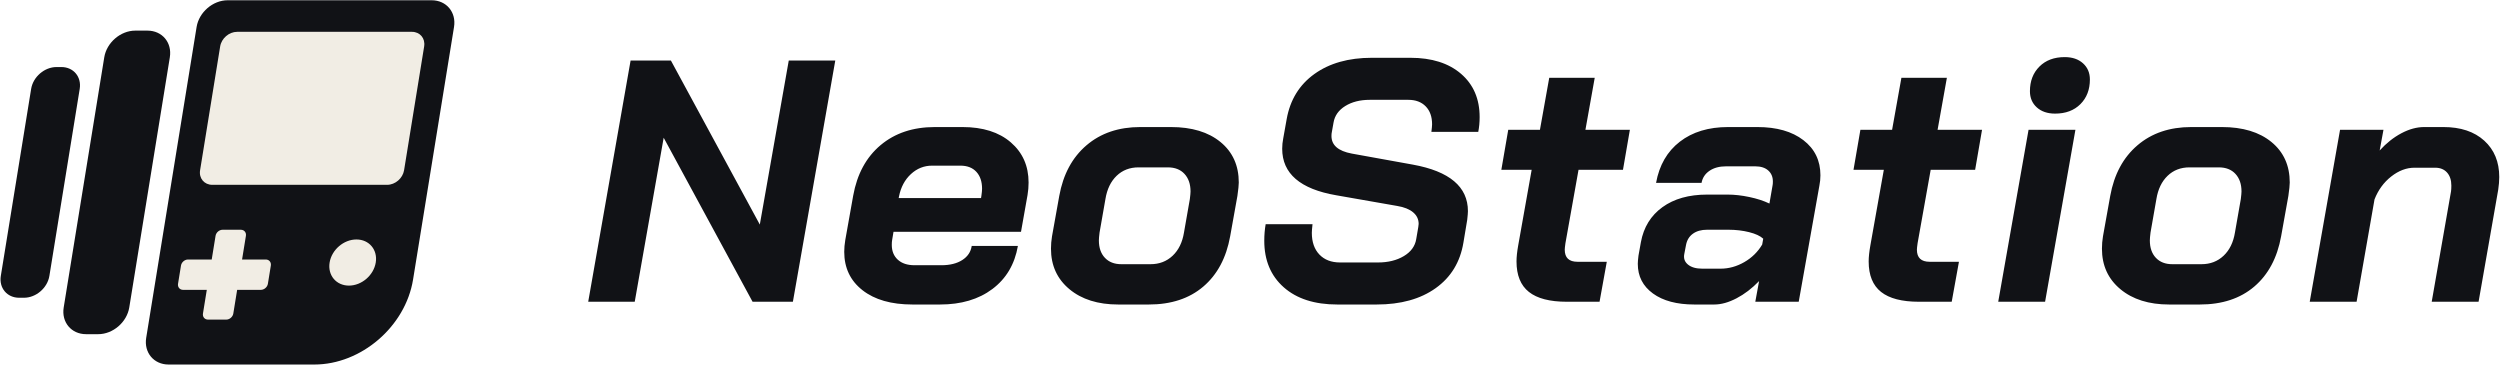
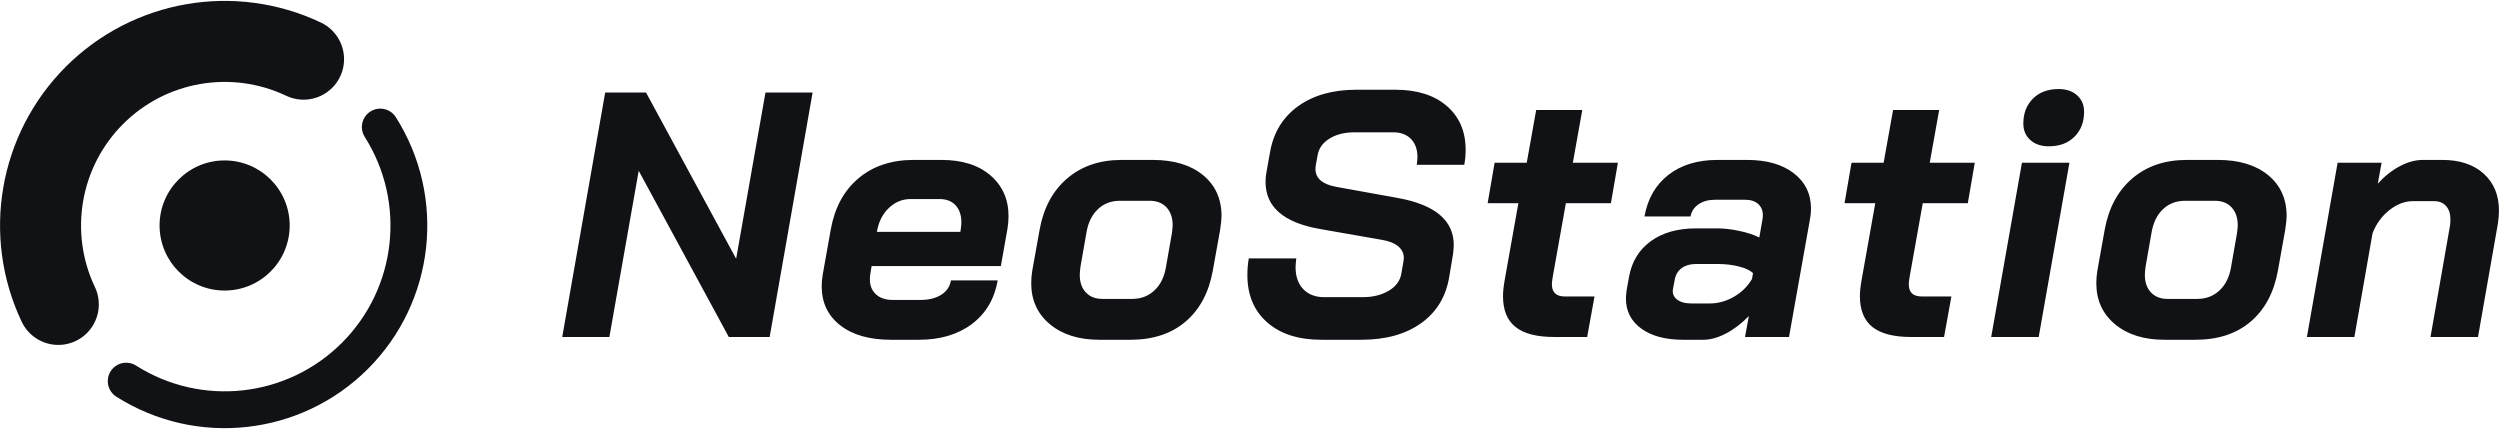
- <svg xmlns="http://www.w3.org/2000/svg" viewBox="134.0 200.8 761.8 111.3">
-   <g id="icon" transform="matrix(0.37 0 -0.06 0.37 147.87 200.88)">
-     <path fill="#111216" d="M18 55H22A18 18 0 0 1 40 73V227A18 18 0 0 1 22 245H18A18 18 0 0 1 0 227V73A18 18 0 0 1 18 55Z" />
-     <path fill="#111216" d="M78 25H88A22 22 0 0 1 110 47V253A22 22 0 0 1 88 275H78A22 22 0 0 1 56 253V47A22 22 0 0 1 78 25Z" />
-     <path fill="#111216" d="M150 0H318A22 22 0 0 1 340 22V230A70 70 0 0 1 270 300H150A22 22 0 0 1 128 278V22A22 22 0 0 1 150 0Z" />
-     <path fill="#F1EDE4" d="M162 26H306A12 12 0 0 1 318 38V140A12 12 0 0 1 306 152H162A12 12 0 0 1 150 140V38A12 12 0 0 1 162 26Z" />
-     <path fill="#F1EDE4" d="M171.5 194A5 5 0 0 1 176.5 189H191.5A5 5 0 0 1 196.5 194V213.5H216A5 5 0 0 1 221 218.5V233.5A5 5 0 0 1 216 238.5H196.5V258A5 5 0 0 1 191.5 263H176.5A5 5 0 0 1 171.5 258V238.5H152A5 5 0 0 1 147 233.5V218.5A5 5 0 0 1 152 213.5H171.5Z" />
-     <path fill="#F1EDE4" d="M269 216A19 19 0 1 0 307 216A19 19 0 1 0 269 216Z" />
-   </g>
-   <g id="wordmark" transform="translate(311.35 292.75) scale(1.05)">
-     <path fill="#111216" d="M1.8 0L14.1 -70L25.8 -70L51.6 -22.4L60 -70L73.5 -70L61.2 0L49.5 0L23.7 -47.6L15.3 0L1.8 0M95.9 0.8Q86.7 0.8 81.4 -3.35Q76.1 -7.5 76.1 -14.5L76.1 -14.5Q76.1 -16.1 76.4 -17.9L76.4 -17.9L78.7 -30.8Q80.4 -40.2 86.65 -45.45Q92.9 -50.7 102.4 -50.7L102.4 -50.7L110.4 -50.7Q119.3 -50.7 124.45 -46.25Q129.6 -41.8 129.6 -34.6L129.6 -34.6Q129.6 -32.8 129.3 -31L129.3 -31L127.4 -20.3L90.4 -20.3L90 -17.9Q89.9 -17.4 89.9 -16.5L89.9 -16.5Q89.9 -13.8 91.65 -12.2Q93.4 -10.6 96.5 -10.6L96.5 -10.6L104.3 -10.6Q108 -10.6 110.35 -12.1Q112.7 -13.6 113.1 -16.2L113.1 -16.2L126.5 -16.2Q125.1 -8.2 119.1 -3.7Q113.1 0.8 103.9 0.8L103.9 0.8L95.9 0.8M91.9 -30.1L115.8 -30.1L115.9 -30.7Q116.1 -32.1 116.1 -32.8L116.1 -32.8Q116.1 -35.9 114.45 -37.7Q112.8 -39.5 109.8 -39.5L109.8 -39.5L101.6 -39.5Q98.1 -39.5 95.45 -37.05Q92.8 -34.6 92 -30.6L92 -30.6L91.9 -30.1M155.6 0.8Q146.8 0.8 141.45 -3.65Q136.1 -8.1 136.1 -15.4L136.1 -15.4Q136.1 -17.2 136.4 -19L136.4 -19L138.5 -30.7Q140.2 -40.1 146.4 -45.4Q152.6 -50.7 162 -50.7L162 -50.7L170.9 -50.7Q180 -50.7 185.3 -46.35Q190.6 -42 190.6 -34.6L190.6 -34.6Q190.6 -33.5 190.2 -30.7L190.2 -30.7L188.1 -19Q186.4 -9.6 180.3 -4.4Q174.2 0.8 164.5 0.8L164.5 0.8L155.6 0.8M156.5 -10.9L165 -10.9Q168.8 -10.9 171.4 -13.35Q174 -15.8 174.7 -20.1L174.7 -20.1L176.4 -29.8Q176.6 -31.4 176.6 -32L176.6 -32Q176.6 -35.2 174.85 -37.1Q173.1 -39 170 -39L170 -39L161.5 -39Q157.7 -39 155.15 -36.55Q152.6 -34.1 151.9 -29.8L151.9 -29.8L150.2 -20.1Q150 -18.5 150 -17.8L150 -17.8Q150 -14.6 151.75 -12.75Q153.5 -10.9 156.5 -10.9L156.5 -10.9M219.2 0.8Q209.3 0.8 203.65 -4.2Q198 -9.2 198 -17.7L198 -17.7Q198 -20.2 198.4 -22.5L198.4 -22.5L212 -22.5Q211.8 -20.7 211.8 -20L211.8 -20Q211.8 -16 214 -13.7Q216.2 -11.4 220 -11.4L220 -11.4L231 -11.4Q235.4 -11.4 238.5 -13.25Q241.6 -15.1 242.1 -18.2L242.1 -18.2L242.7 -21.7L242.8 -22.6Q242.8 -24.6 241.2 -25.95Q239.6 -27.3 236.6 -27.8L236.6 -27.8L218.9 -30.9Q203.2 -33.6 203.2 -44.4L203.2 -44.4Q203.2 -45.9 203.5 -47.4L203.5 -47.4L204.5 -53Q206 -61.4 212.55 -66.1Q219.1 -70.8 229.2 -70.8L229.2 -70.8L240.4 -70.8Q249.7 -70.8 255.1 -66.15Q260.5 -61.5 260.5 -53.6L260.5 -53.6Q260.5 -51.3 260.1 -49.3L260.1 -49.3L246.5 -49.3Q246.7 -50.9 246.7 -51.5L246.7 -51.5Q246.7 -54.8 244.85 -56.7Q243 -58.6 239.8 -58.6L239.8 -58.6L228.6 -58.6Q224.4 -58.6 221.5 -56.8Q218.6 -55 218.1 -52L218.1 -52L217.6 -49.2Q217.5 -48.8 217.5 -48.1L217.5 -48.1Q217.5 -44.1 223.4 -43L223.4 -43L241.1 -39.8Q257.1 -36.9 257.1 -26.3L257.1 -26.3Q257.1 -25.6 256.9 -23.8L256.9 -23.8L255.8 -17.2Q254.4 -8.7 247.75 -3.95Q241.1 0.8 230.6 0.8L230.6 0.8L219.2 0.8M285.8 0Q278.4 0 274.8 -2.85Q271.2 -5.7 271.2 -11.7L271.2 -11.7Q271.2 -13.6 271.7 -16.4L271.7 -16.4L275.6 -38.3L266.8 -38.3L268.8 -49.9L278 -49.9L280.7 -65L293.9 -65L291.2 -49.9L304.1 -49.9L302.1 -38.3L289.2 -38.3L285.4 -17Q285.2 -15.6 285.2 -15.1L285.2 -15.1Q285.2 -11.6 288.9 -11.6L288.9 -11.6L297.4 -11.6L295.3 0L285.8 0M322.8 0.8Q315.2 0.8 310.8 -2.4Q306.4 -5.6 306.4 -11L306.4 -11Q306.4 -11.8 306.6 -13.4L306.6 -13.4L307.3 -17.3Q308.5 -23.8 313.55 -27.45Q318.6 -31.1 326.5 -31.1L326.5 -31.1L332.5 -31.1Q335.4 -31.1 338.75 -30.4Q342.1 -29.7 344.6 -28.5L344.6 -28.5L345.5 -33.7Q345.6 -34.1 345.6 -34.9L345.6 -34.9Q345.6 -36.9 344.25 -38.1Q342.9 -39.3 340.5 -39.3L340.5 -39.3L332 -39.3Q329.1 -39.3 327.2 -38Q325.3 -36.7 324.9 -34.5L324.9 -34.5L311.7 -34.5Q313.1 -42.2 318.6 -46.45Q324.1 -50.7 332.6 -50.7L332.6 -50.7L341.1 -50.7Q349.5 -50.7 354.45 -46.9Q359.4 -43.1 359.4 -36.7L359.4 -36.7Q359.4 -35.2 359.1 -33.7L359.1 -33.7L353.1 0L340.5 0L341.6 -6Q338.5 -2.8 335.05 -1Q331.6 0.8 328.6 0.8L328.6 0.8L322.8 0.8M325.1 -9.6L330.4 -9.6Q334 -9.6 337.3 -11.5Q340.6 -13.4 342.5 -16.6L342.5 -16.6L342.8 -18.3Q341.5 -19.5 338.7 -20.2Q335.9 -20.9 332.7 -20.9L332.7 -20.9L326.5 -20.9Q324 -20.9 322.4 -19.75Q320.8 -18.6 320.4 -16.5L320.4 -16.5L319.9 -13.9Q319.5 -12 320.95 -10.8Q322.4 -9.6 325.1 -9.6L325.1 -9.6M388 0Q380.6 0 377 -2.85Q373.4 -5.7 373.4 -11.7L373.4 -11.7Q373.4 -13.6 373.9 -16.4L373.9 -16.4L377.8 -38.3L369 -38.3L371 -49.9L380.2 -49.9L382.9 -65L396.1 -65L393.4 -49.9L406.3 -49.9L404.3 -38.3L391.4 -38.3L387.6 -17Q387.4 -15.6 387.4 -15.1L387.4 -15.1Q387.4 -11.6 391.1 -11.6L391.1 -11.6L399.6 -11.6L397.5 0L388 0M427.5 -54.6Q424.2 -54.6 422.2 -56.4Q420.2 -58.2 420.2 -61.1L420.2 -61.1Q420.2 -65.5 422.95 -68.25Q425.7 -71 430.3 -71L430.3 -71Q433.6 -71 435.6 -69.2Q437.6 -67.4 437.6 -64.5L437.6 -64.5Q437.6 -60.1 434.85 -57.35Q432.1 -54.6 427.5 -54.6L427.5 -54.6M411 0L419.8 -49.9L433.4 -49.9L424.6 0L411 0M460.6 0.8Q451.8 0.8 446.45 -3.65Q441.1 -8.1 441.1 -15.4L441.1 -15.4Q441.1 -17.2 441.4 -19L441.4 -19L443.5 -30.7Q445.2 -40.1 451.4 -45.4Q457.6 -50.7 467 -50.7L467 -50.7L475.9 -50.7Q485 -50.7 490.3 -46.35Q495.6 -42 495.6 -34.6L495.6 -34.6Q495.6 -33.5 495.2 -30.7L495.2 -30.7L493.1 -19Q491.4 -9.6 485.3 -4.4Q479.2 0.8 469.5 0.8L469.5 0.8L460.6 0.8M461.5 -10.9L470 -10.9Q473.8 -10.9 476.4 -13.35Q479 -15.8 479.7 -20.1L479.7 -20.1L481.4 -29.8Q481.6 -31.4 481.6 -32L481.6 -32Q481.6 -35.2 479.85 -37.1Q478.1 -39 475 -39L475 -39L466.5 -39Q462.7 -39 460.15 -36.55Q457.6 -34.1 456.9 -29.8L456.9 -29.8L455.2 -20.1Q455 -18.5 455 -17.8L455 -17.8Q455 -14.6 456.75 -12.75Q458.5 -10.9 461.5 -10.9L461.5 -10.9M501.4 0L510.2 -49.9L522.8 -49.9L521.7 -43.9Q524.6 -47.1 528 -48.9Q531.4 -50.7 534.6 -50.7L534.6 -50.7L540.2 -50.7Q547.7 -50.7 552.05 -46.75Q556.4 -42.8 556.4 -36.2L556.4 -36.2Q556.4 -34.5 556.1 -32.5L556.1 -32.5L550.4 0L536.8 0L542.4 -32Q542.5 -32.6 542.5 -33.7L542.5 -33.7Q542.5 -36.1 541.25 -37.5Q540 -38.9 537.8 -38.9L537.8 -38.9L531.8 -38.9Q528.3 -38.9 525.05 -36.35Q521.8 -33.8 520.2 -29.7L520.2 -29.7L515 0L501.4 0" />
+ <svg xmlns="http://www.w3.org/2000/svg" viewBox="192.0 201.0 640.3 109.8">
+   <g transform="translate(192.00 201.22) scale(0.8944)">
+     <g id="icon" transform="scale(0.3515) translate(-73 -73)">
+       <g class="ns-ring">
+         <circle cx="256" cy="256" r="183" fill="none" />
+         <path fill="none" stroke="#111216" stroke-width="66" stroke-linecap="round" d="M120.5 320.3A150 150 0 0 1 320.3 120.5" />
+         <path fill="none" stroke="#111216" stroke-width="30" stroke-linecap="round" d="M382.8 175.8A150 150 0 0 1 175.8 382.8" />
+       </g>
+       <circle class="ns-pupil" cx="256.0" cy="256.0" r="53" fill="#111216" />
+     </g>
+     <g id="wordmark" transform="translate(159.20 96.25)">
+       <path fill="#111216" d="M1.8 0L14.1 -70L25.8 -70L51.6 -22.4L60 -70L73.5 -70L61.2 0L49.5 0L23.7 -47.6L15.3 0L1.8 0M95.9 0.8Q86.7 0.8 81.4 -3.35Q76.1 -7.5 76.1 -14.5L76.1 -14.5Q76.1 -16.1 76.4 -17.9L76.4 -17.9L78.7 -30.8Q80.4 -40.2 86.65 -45.45Q92.9 -50.7 102.4 -50.7L102.4 -50.7L110.4 -50.7Q119.3 -50.7 124.45 -46.25Q129.6 -41.8 129.6 -34.6L129.6 -34.6Q129.6 -32.8 129.3 -31L129.3 -31L127.4 -20.3L90.4 -20.3L90 -17.9Q89.9 -17.4 89.9 -16.5L89.9 -16.5Q89.9 -13.8 91.65 -12.2Q93.4 -10.6 96.5 -10.6L96.5 -10.6L104.3 -10.6Q108 -10.6 110.35 -12.1Q112.7 -13.6 113.1 -16.2L113.1 -16.2L126.5 -16.2Q125.1 -8.2 119.1 -3.7Q113.1 0.8 103.9 0.8L103.9 0.8L95.9 0.8M91.9 -30.1L115.8 -30.1L115.9 -30.7Q116.1 -32.1 116.1 -32.8L116.1 -32.8Q116.1 -35.9 114.45 -37.7Q112.8 -39.5 109.8 -39.5L109.8 -39.5L101.6 -39.5Q98.1 -39.5 95.45 -37.05Q92.8 -34.6 92 -30.6L92 -30.6L91.9 -30.1M155.6 0.8Q146.8 0.8 141.45 -3.65Q136.1 -8.1 136.1 -15.4L136.1 -15.4Q136.1 -17.2 136.4 -19L136.4 -19L138.5 -30.7Q140.2 -40.1 146.4 -45.4Q152.6 -50.7 162 -50.7L162 -50.7L170.9 -50.7Q180 -50.7 185.3 -46.35Q190.6 -42 190.6 -34.6L190.6 -34.6Q190.6 -33.5 190.2 -30.7L190.2 -30.7L188.1 -19Q186.4 -9.6 180.3 -4.4Q174.2 0.8 164.5 0.8L164.5 0.8L155.6 0.8M156.5 -10.9L165 -10.9Q168.8 -10.9 171.4 -13.35Q174 -15.8 174.7 -20.1L174.7 -20.1L176.4 -29.8Q176.6 -31.4 176.6 -32L176.6 -32Q176.6 -35.2 174.85 -37.1Q173.1 -39 170 -39L170 -39L161.5 -39Q157.7 -39 155.15 -36.55Q152.6 -34.1 151.9 -29.8L151.9 -29.8L150.2 -20.1Q150 -18.5 150 -17.8L150 -17.8Q150 -14.6 151.75 -12.75Q153.5 -10.9 156.5 -10.9L156.5 -10.9M219.2 0.8Q209.3 0.8 203.65 -4.2Q198 -9.2 198 -17.7L198 -17.7Q198 -20.2 198.4 -22.5L198.4 -22.5L212 -22.5Q211.8 -20.7 211.8 -20L211.8 -20Q211.8 -16 214 -13.7Q216.2 -11.4 220 -11.4L220 -11.4L231 -11.4Q235.4 -11.4 238.5 -13.25Q241.6 -15.1 242.1 -18.2L242.1 -18.2L242.7 -21.7L242.8 -22.6Q242.8 -24.6 241.2 -25.95Q239.6 -27.3 236.6 -27.8L236.6 -27.8L218.9 -30.9Q203.2 -33.6 203.2 -44.4L203.2 -44.4Q203.2 -45.9 203.5 -47.4L203.5 -47.4L204.5 -53Q206 -61.4 212.55 -66.1Q219.1 -70.8 229.2 -70.8L229.2 -70.8L240.4 -70.8Q249.7 -70.8 255.1 -66.15Q260.5 -61.5 260.5 -53.6L260.5 -53.6Q260.5 -51.3 260.1 -49.3L260.1 -49.3L246.5 -49.3Q246.7 -50.9 246.7 -51.5L246.7 -51.5Q246.7 -54.8 244.85 -56.7Q243 -58.6 239.8 -58.6L239.8 -58.6L228.6 -58.6Q224.4 -58.6 221.5 -56.8Q218.6 -55 218.1 -52L218.1 -52L217.6 -49.2Q217.5 -48.8 217.5 -48.1L217.5 -48.1Q217.5 -44.1 223.4 -43L223.4 -43L241.1 -39.8Q257.1 -36.9 257.1 -26.3L257.1 -26.3Q257.1 -25.6 256.9 -23.8L256.9 -23.8L255.8 -17.2Q254.4 -8.7 247.75 -3.95Q241.1 0.8 230.6 0.8L230.6 0.8L219.2 0.8M285.8 0Q278.4 0 274.8 -2.85Q271.2 -5.7 271.2 -11.7L271.2 -11.7Q271.2 -13.6 271.7 -16.4L271.7 -16.4L275.6 -38.3L266.8 -38.3L268.8 -49.9L278 -49.9L280.7 -65L293.9 -65L291.2 -49.9L304.1 -49.9L302.1 -38.3L289.2 -38.3L285.4 -17Q285.2 -15.6 285.2 -15.1L285.2 -15.1Q285.2 -11.6 288.9 -11.6L288.9 -11.6L297.4 -11.6L295.3 0L285.8 0M322.8 0.8Q315.2 0.8 310.8 -2.4Q306.4 -5.6 306.4 -11L306.4 -11Q306.4 -11.8 306.6 -13.4L306.6 -13.4L307.3 -17.3Q308.5 -23.8 313.55 -27.45Q318.6 -31.1 326.5 -31.1L326.5 -31.1L332.5 -31.1Q335.4 -31.1 338.75 -30.4Q342.1 -29.7 344.6 -28.5L344.6 -28.5L345.5 -33.7Q345.6 -34.1 345.6 -34.9L345.6 -34.9Q345.6 -36.9 344.25 -38.1Q342.9 -39.3 340.5 -39.3L340.5 -39.3L332 -39.3Q329.1 -39.3 327.2 -38Q325.3 -36.7 324.9 -34.5L324.9 -34.5L311.7 -34.5Q313.1 -42.2 318.6 -46.45Q324.1 -50.7 332.6 -50.7L332.6 -50.7L341.1 -50.7Q349.5 -50.7 354.45 -46.9Q359.4 -43.1 359.4 -36.7L359.4 -36.7Q359.4 -35.2 359.1 -33.7L359.1 -33.7L353.1 0L340.5 0L341.6 -6Q338.5 -2.8 335.05 -1Q331.6 0.8 328.6 0.8L328.6 0.8L322.8 0.8M325.1 -9.6L330.4 -9.6Q334 -9.6 337.3 -11.5Q340.6 -13.4 342.5 -16.6L342.5 -16.6L342.8 -18.3Q341.5 -19.5 338.7 -20.2Q335.9 -20.9 332.7 -20.9L332.7 -20.9L326.5 -20.9Q324 -20.9 322.4 -19.75Q320.8 -18.6 320.4 -16.5L320.4 -16.5L319.9 -13.9Q319.5 -12 320.95 -10.8Q322.4 -9.6 325.1 -9.6L325.1 -9.6M388 0Q380.6 0 377 -2.85Q373.4 -5.7 373.4 -11.7L373.4 -11.7Q373.4 -13.6 373.9 -16.4L373.9 -16.4L377.8 -38.3L369 -38.3L371 -49.9L380.2 -49.9L382.9 -65L396.1 -65L393.4 -49.9L406.3 -49.9L404.3 -38.3L391.4 -38.3L387.6 -17Q387.4 -15.6 387.4 -15.1L387.4 -15.1Q387.4 -11.6 391.1 -11.6L391.1 -11.6L399.6 -11.6L397.5 0L388 0M427.5 -54.6Q424.2 -54.6 422.2 -56.4Q420.2 -58.2 420.2 -61.1L420.2 -61.1Q420.2 -65.5 422.95 -68.25Q425.7 -71 430.3 -71L430.3 -71Q433.6 -71 435.6 -69.2Q437.6 -67.4 437.6 -64.5L437.6 -64.5Q437.6 -60.1 434.85 -57.35Q432.1 -54.6 427.5 -54.6L427.5 -54.6M411 0L419.8 -49.9L433.4 -49.9L424.6 0L411 0M460.6 0.8Q451.8 0.8 446.45 -3.65Q441.1 -8.1 441.1 -15.4L441.1 -15.4Q441.1 -17.2 441.4 -19L441.4 -19L443.5 -30.7Q445.2 -40.1 451.4 -45.4Q457.6 -50.7 467 -50.7L467 -50.7L475.9 -50.7Q485 -50.7 490.3 -46.35Q495.6 -42 495.6 -34.6L495.6 -34.6Q495.6 -33.5 495.2 -30.7L495.2 -30.7L493.1 -19Q491.4 -9.6 485.3 -4.4Q479.2 0.8 469.5 0.8L469.5 0.8L460.6 0.8M461.5 -10.9L470 -10.9Q473.8 -10.9 476.4 -13.35Q479 -15.8 479.7 -20.1L479.7 -20.1L481.4 -29.8Q481.6 -31.4 481.6 -32L481.6 -32Q481.6 -35.2 479.85 -37.1Q478.1 -39 475 -39L475 -39L466.5 -39Q462.7 -39 460.15 -36.55Q457.6 -34.1 456.9 -29.8L456.9 -29.8L455.2 -20.1Q455 -18.5 455 -17.8L455 -17.8Q455 -14.6 456.75 -12.75Q458.5 -10.9 461.5 -10.9L461.5 -10.9M501.4 0L510.2 -49.9L522.8 -49.9L521.7 -43.9Q524.6 -47.1 528 -48.9Q531.4 -50.7 534.6 -50.7L534.6 -50.7L540.2 -50.7Q547.7 -50.7 552.05 -46.75Q556.4 -42.8 556.4 -36.2L556.4 -36.2Q556.4 -34.5 556.1 -32.5L556.1 -32.5L550.4 0L536.8 0L542.4 -32Q542.5 -32.6 542.5 -33.7L542.5 -33.7Q542.5 -36.1 541.25 -37.5Q540 -38.9 537.8 -38.9L537.8 -38.9L531.8 -38.9Q528.3 -38.9 525.05 -36.35Q521.8 -33.8 520.2 -29.7L520.2 -29.7L515 0L501.4 0" />
+     </g>
  </g>
</svg>
